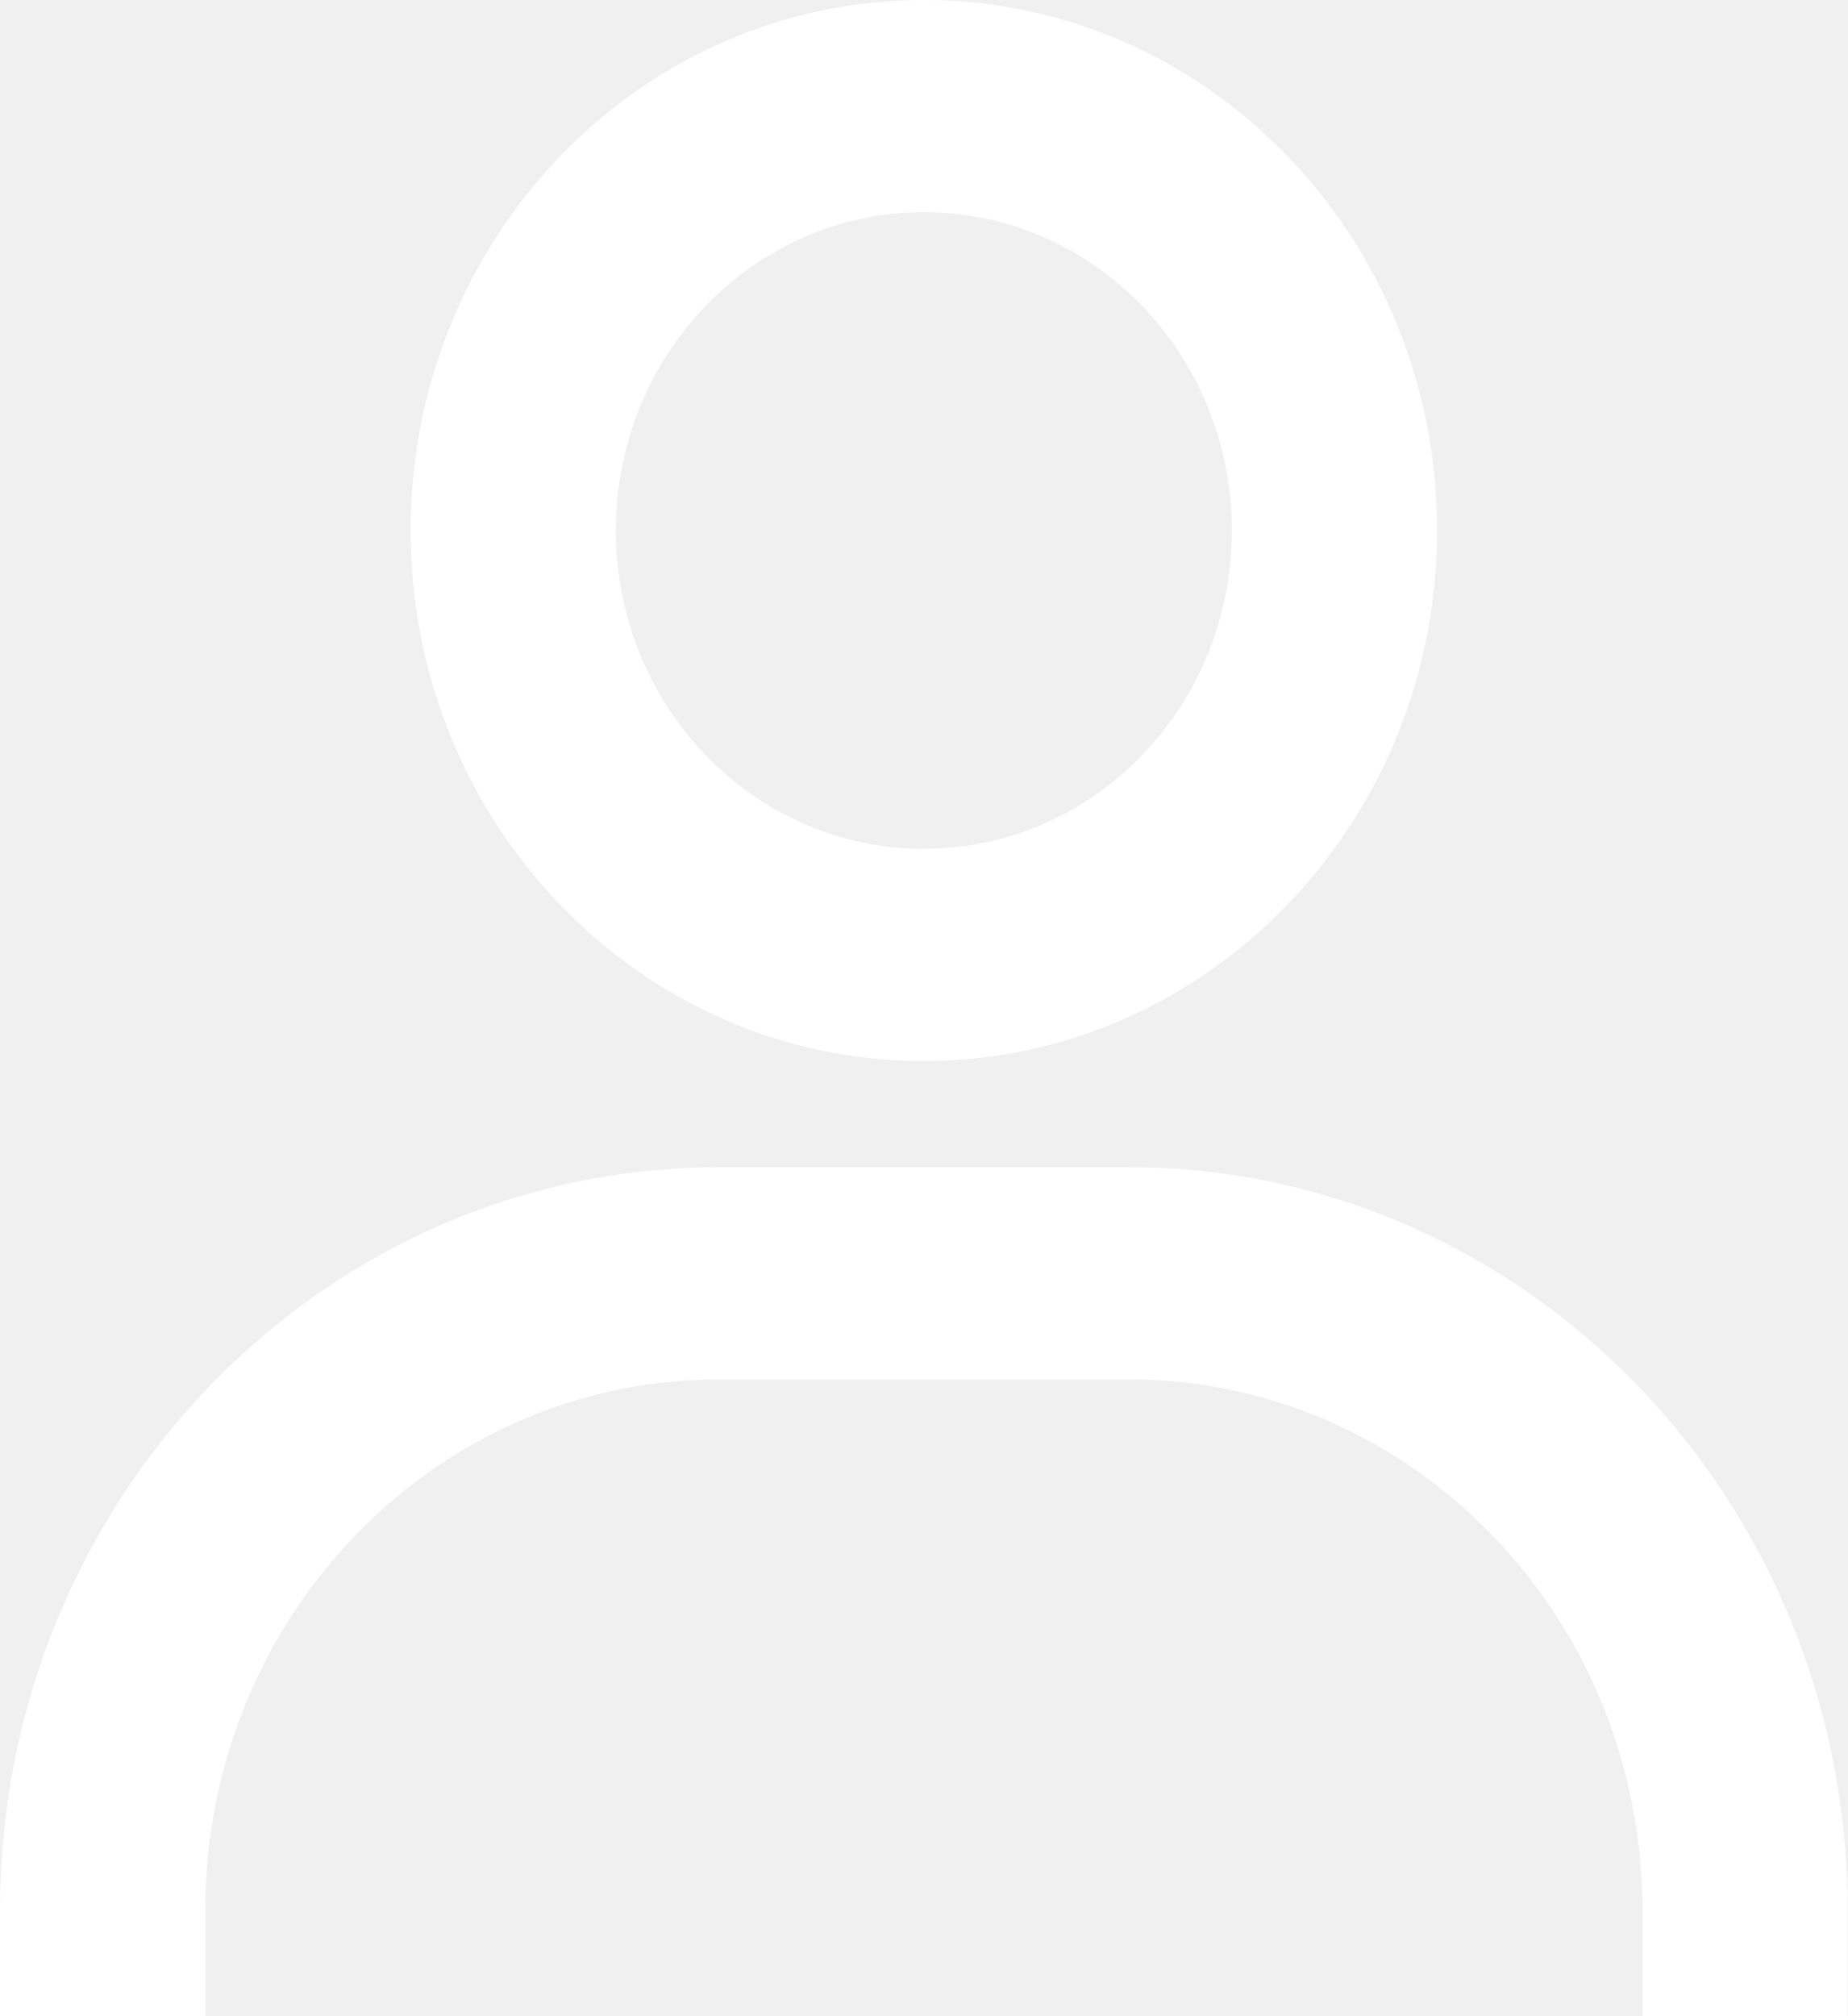
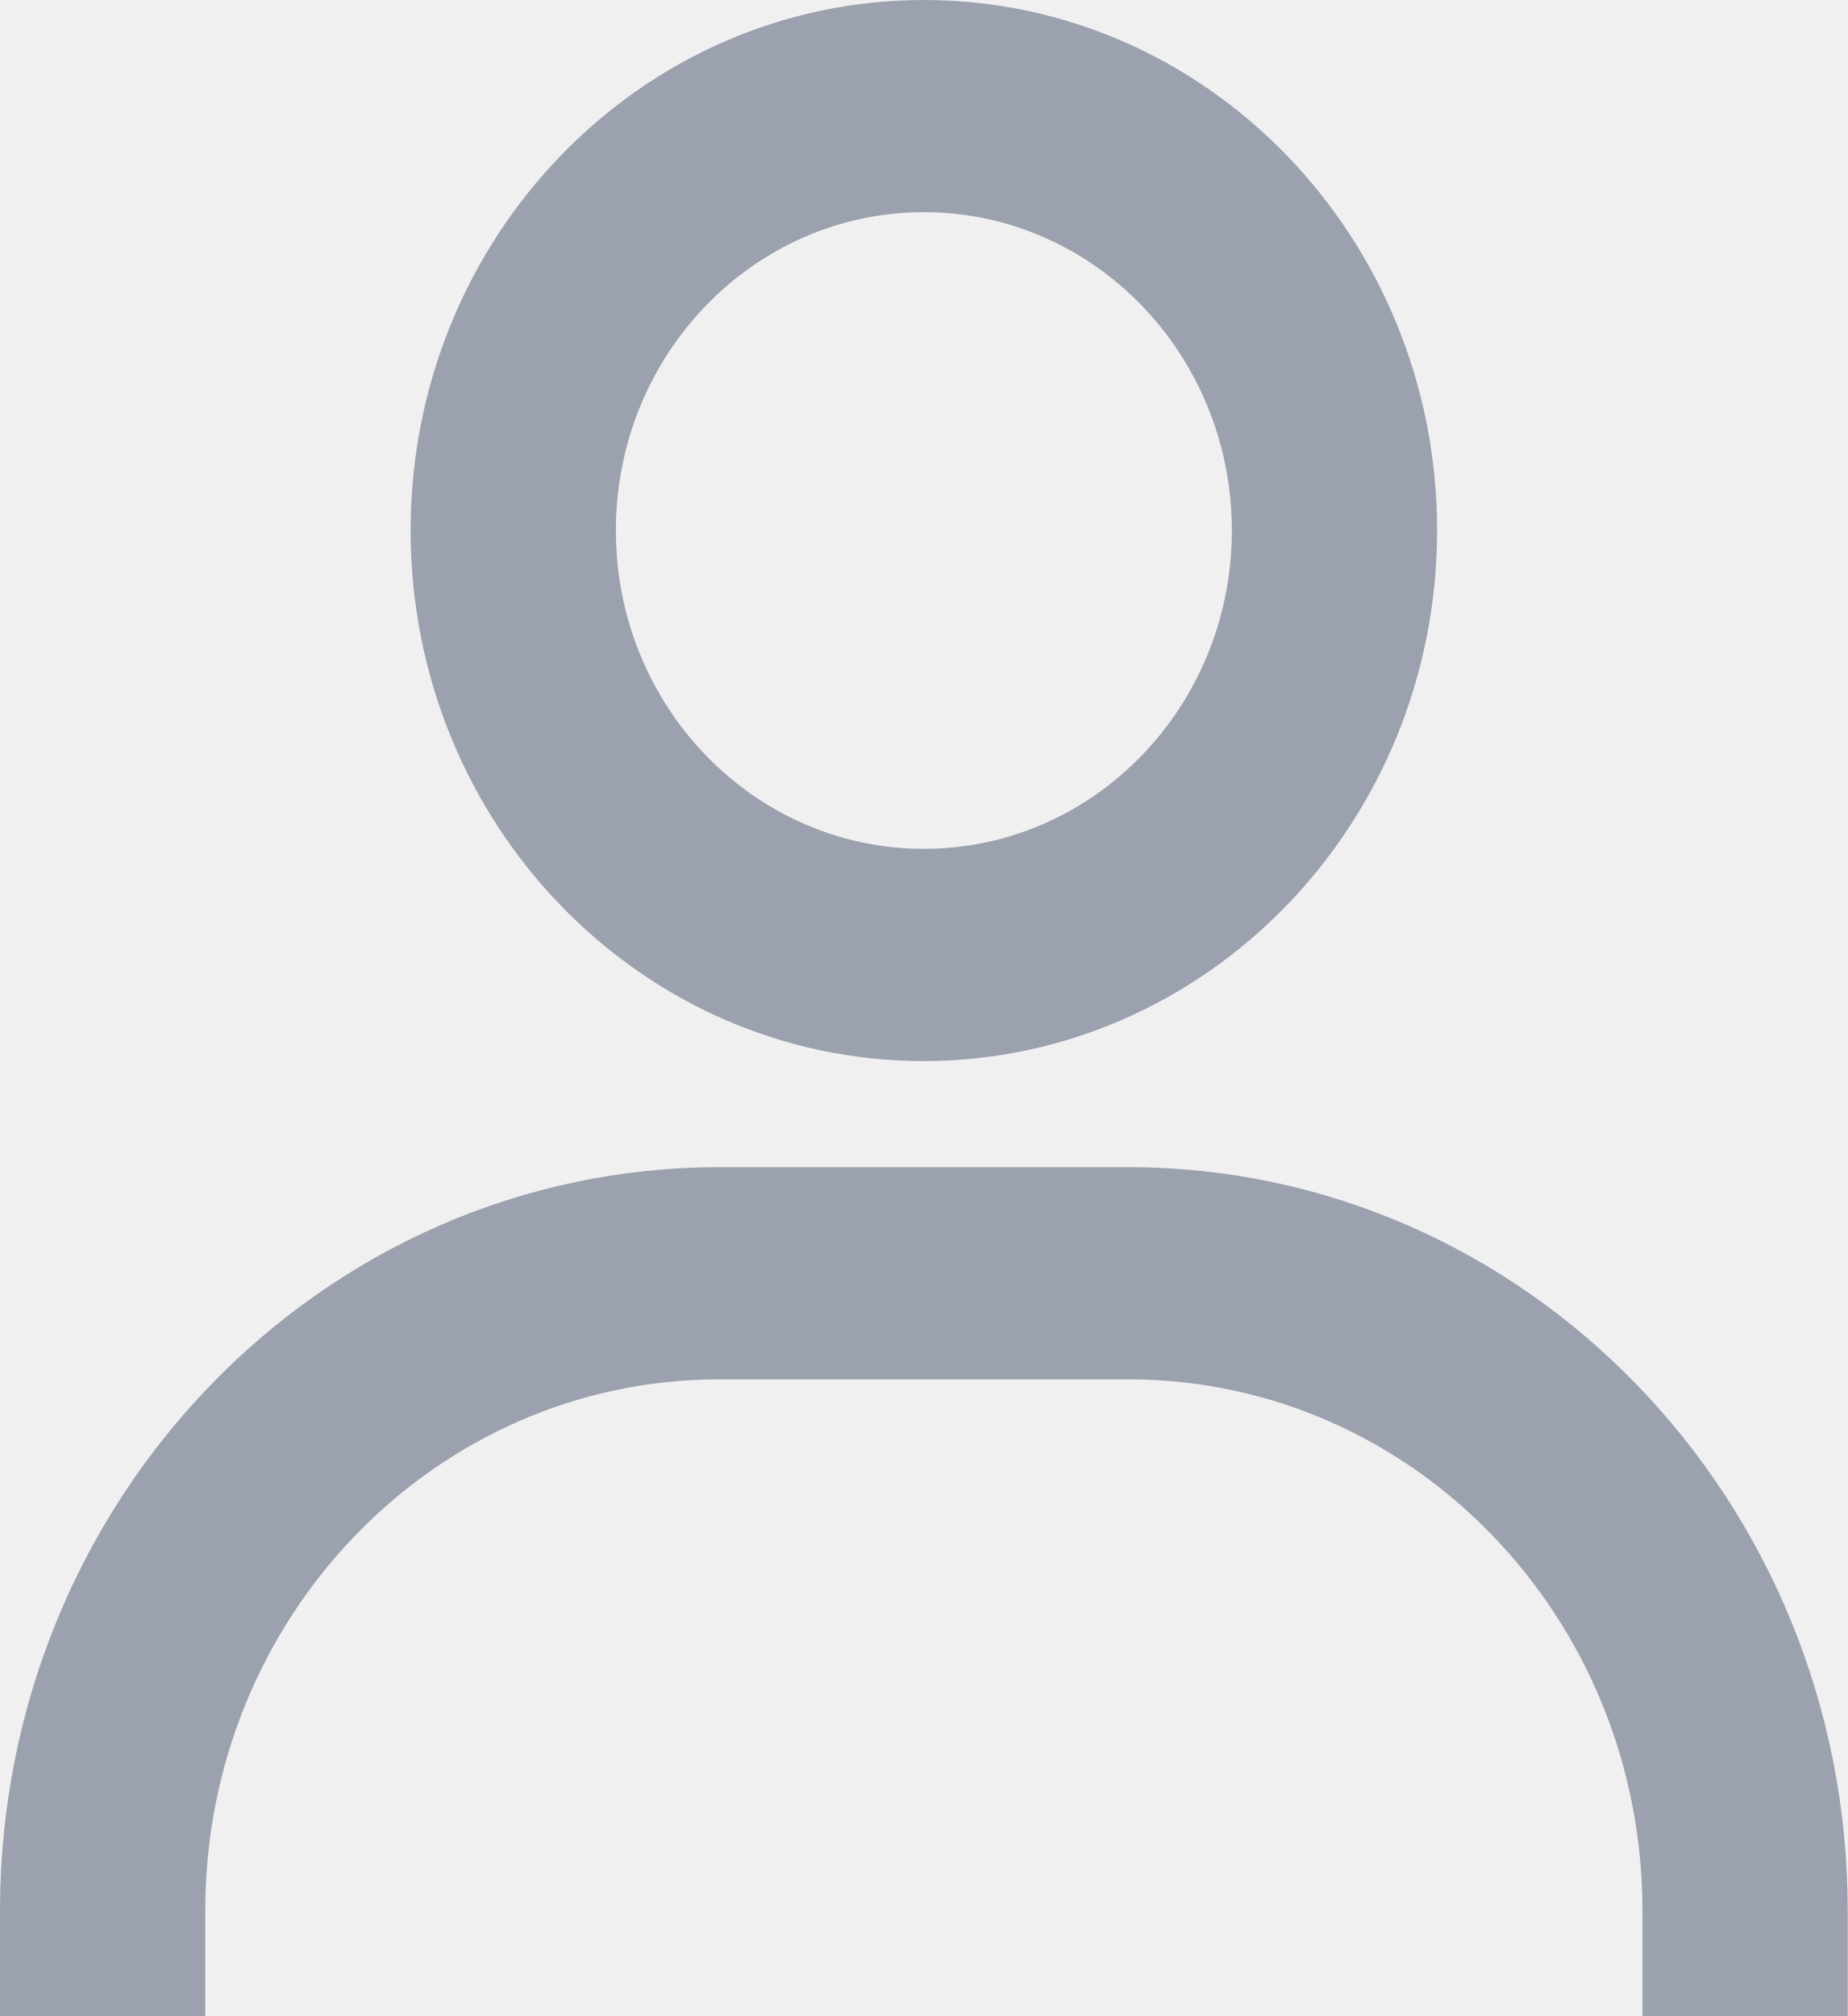
- <svg xmlns="http://www.w3.org/2000/svg" width="22" height="24" viewBox="0 0 22 24" fill="none">
-   <path d="M2.444 24H0V22.737C0.005 17.856 3.833 13.9 8.556 13.895H13.444C18.167 13.9 21.995 17.856 22 22.737V24H19.556V22.737C19.552 19.25 16.818 16.425 13.444 16.421H8.556C5.182 16.425 2.448 19.25 2.444 22.737V24ZM11 12.632C7.625 12.632 4.889 9.804 4.889 6.316C4.889 2.828 7.625 0 11 0C14.375 0 17.111 2.828 17.111 6.316C17.107 9.802 14.373 12.627 11 12.632ZM11 2.526C8.975 2.526 7.333 4.223 7.333 6.316C7.333 8.409 8.975 10.105 11 10.105C13.025 10.105 14.667 8.409 14.667 6.316C14.667 4.223 13.025 2.526 11 2.526Z" fill="white" />
+ <svg xmlns="http://www.w3.org/2000/svg" width="22" height="24" viewBox="0 0 22 24" fill="rgba(46, 58, 89, 0.43)">
+   <path d="M2.444 24H0V22.737C0.005 17.856 3.833 13.9 8.556 13.895H13.444C18.167 13.9 21.995 17.856 22 22.737V24H19.556V22.737C19.552 19.25 16.818 16.425 13.444 16.421H8.556C5.182 16.425 2.448 19.25 2.444 22.737V24ZM11 12.632C7.625 12.632 4.889 9.804 4.889 6.316C4.889 2.828 7.625 0 11 0C14.375 0 17.111 2.828 17.111 6.316C17.107 9.802 14.373 12.627 11 12.632ZM11 2.526C8.975 2.526 7.333 4.223 7.333 6.316C7.333 8.409 8.975 10.105 11 10.105C13.025 10.105 14.667 8.409 14.667 6.316C14.667 4.223 13.025 2.526 11 2.526Z" />
</svg>
